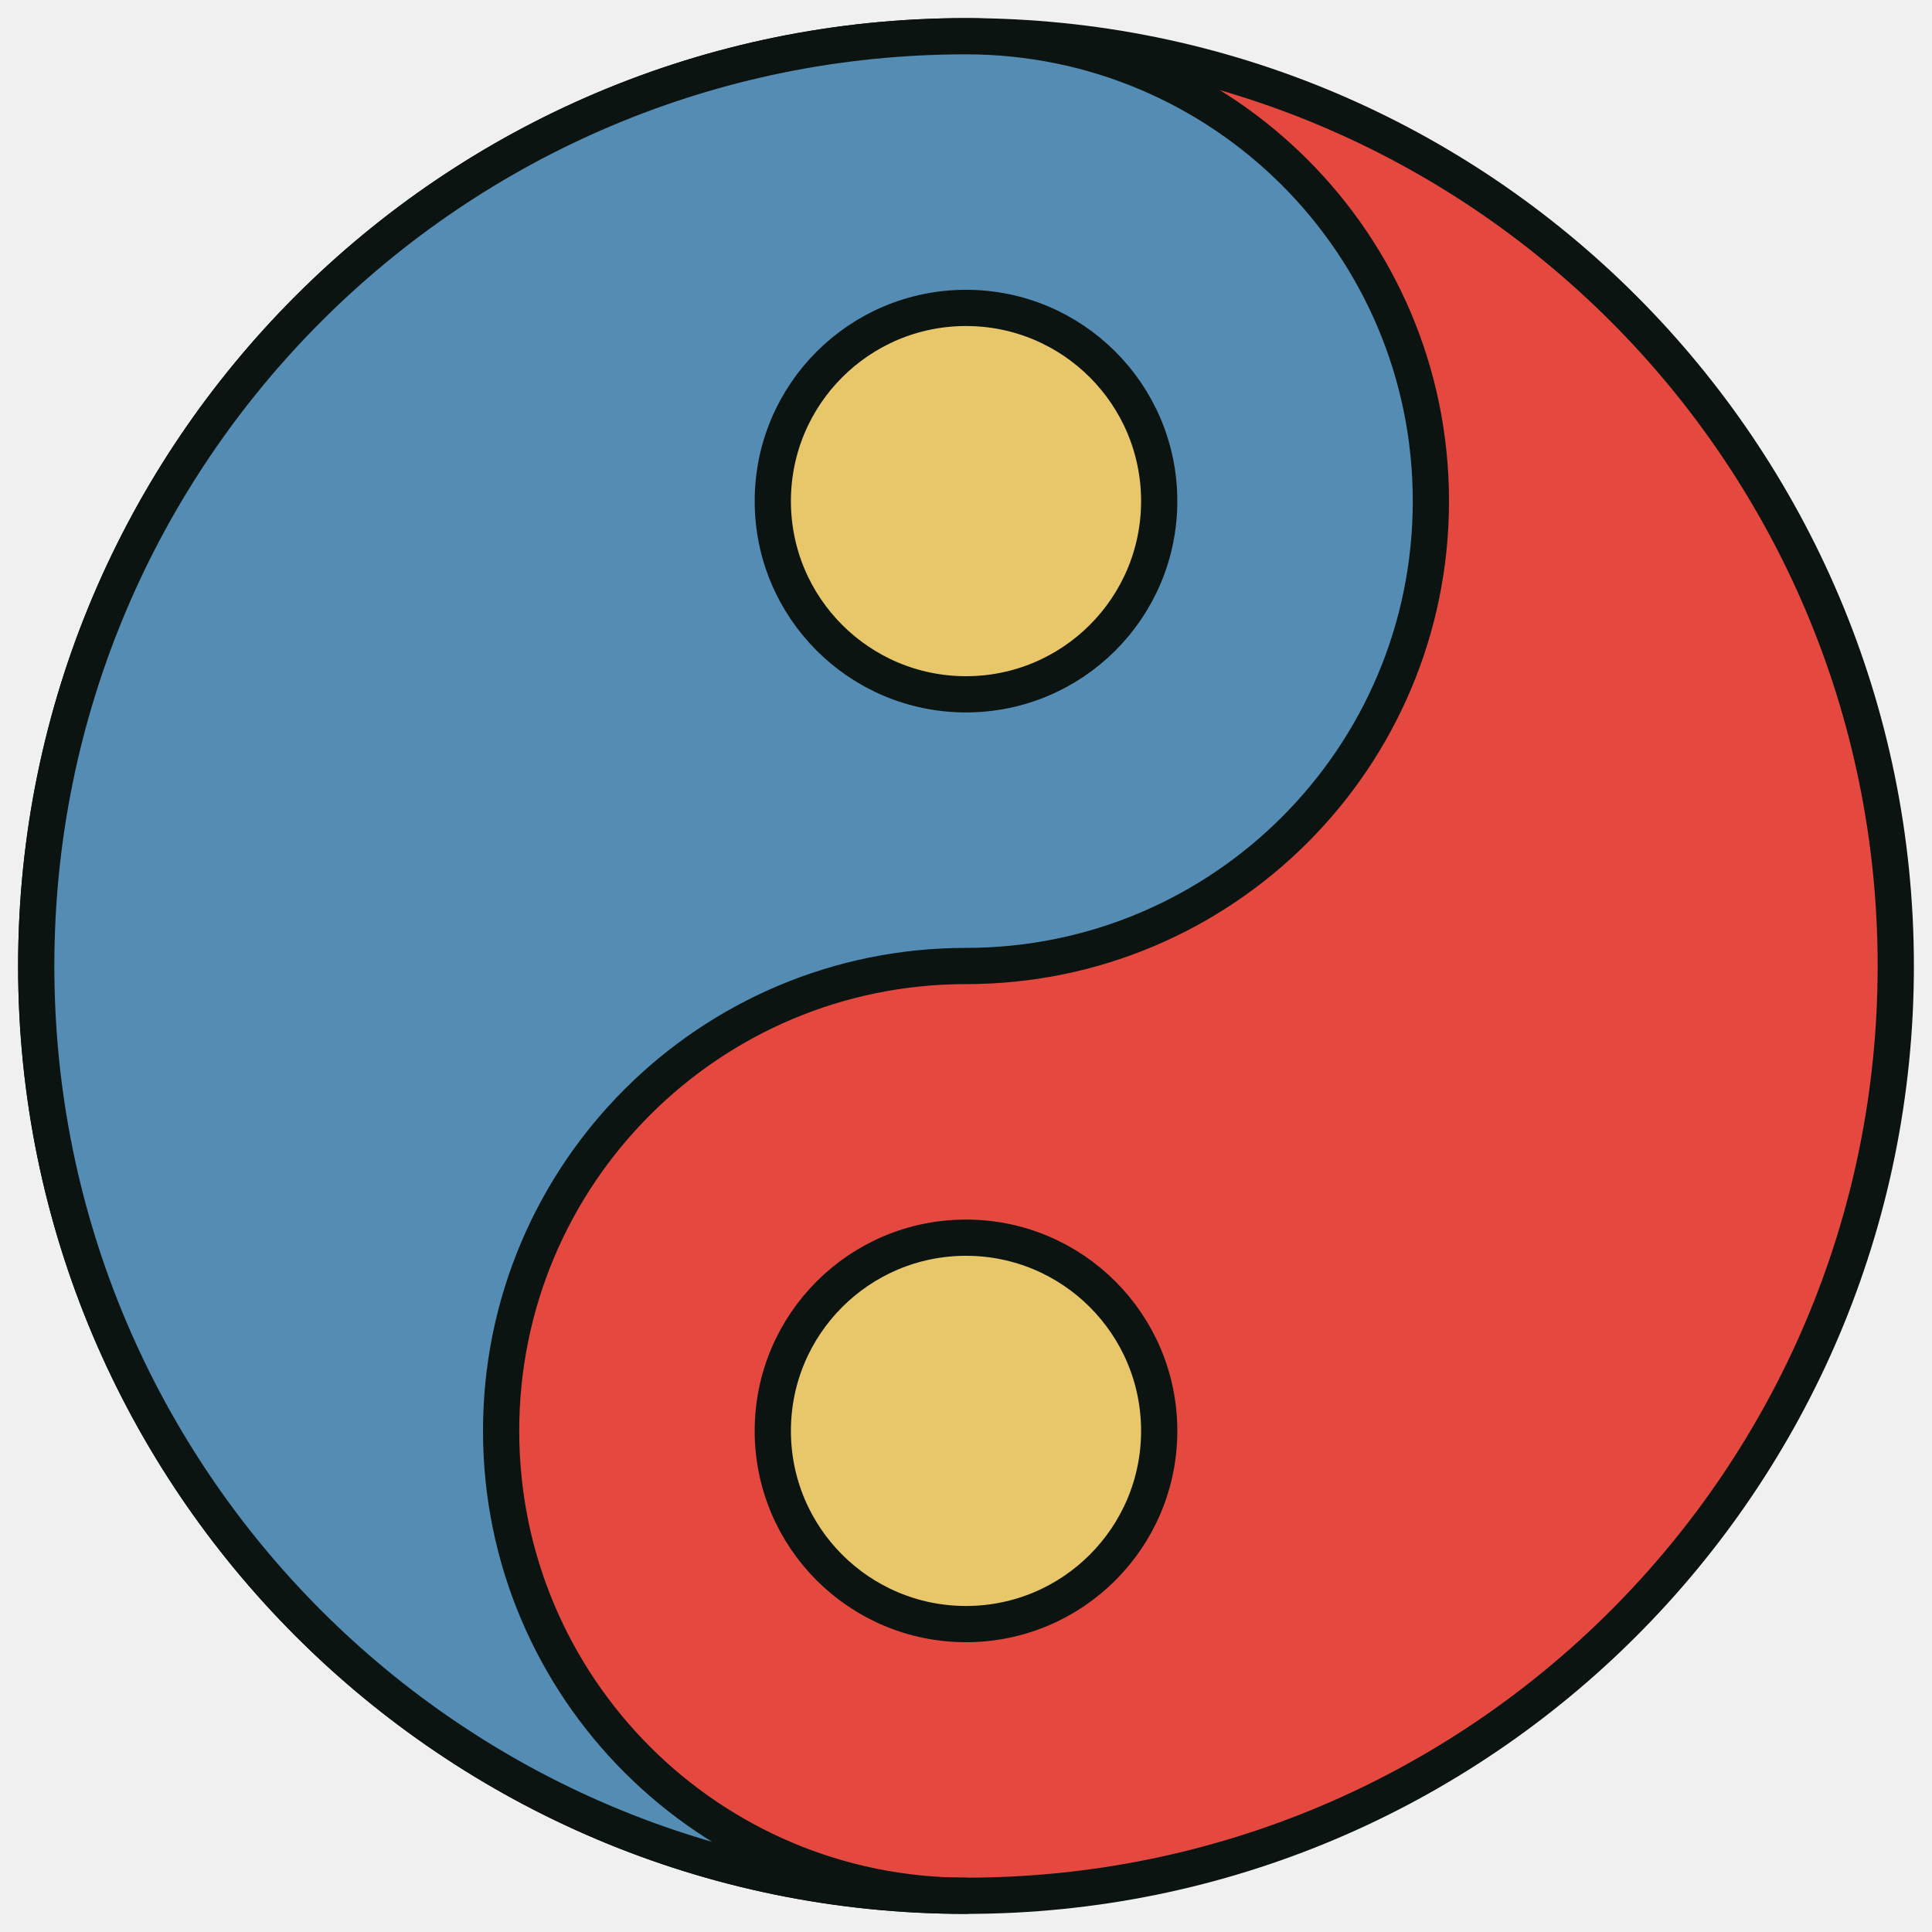
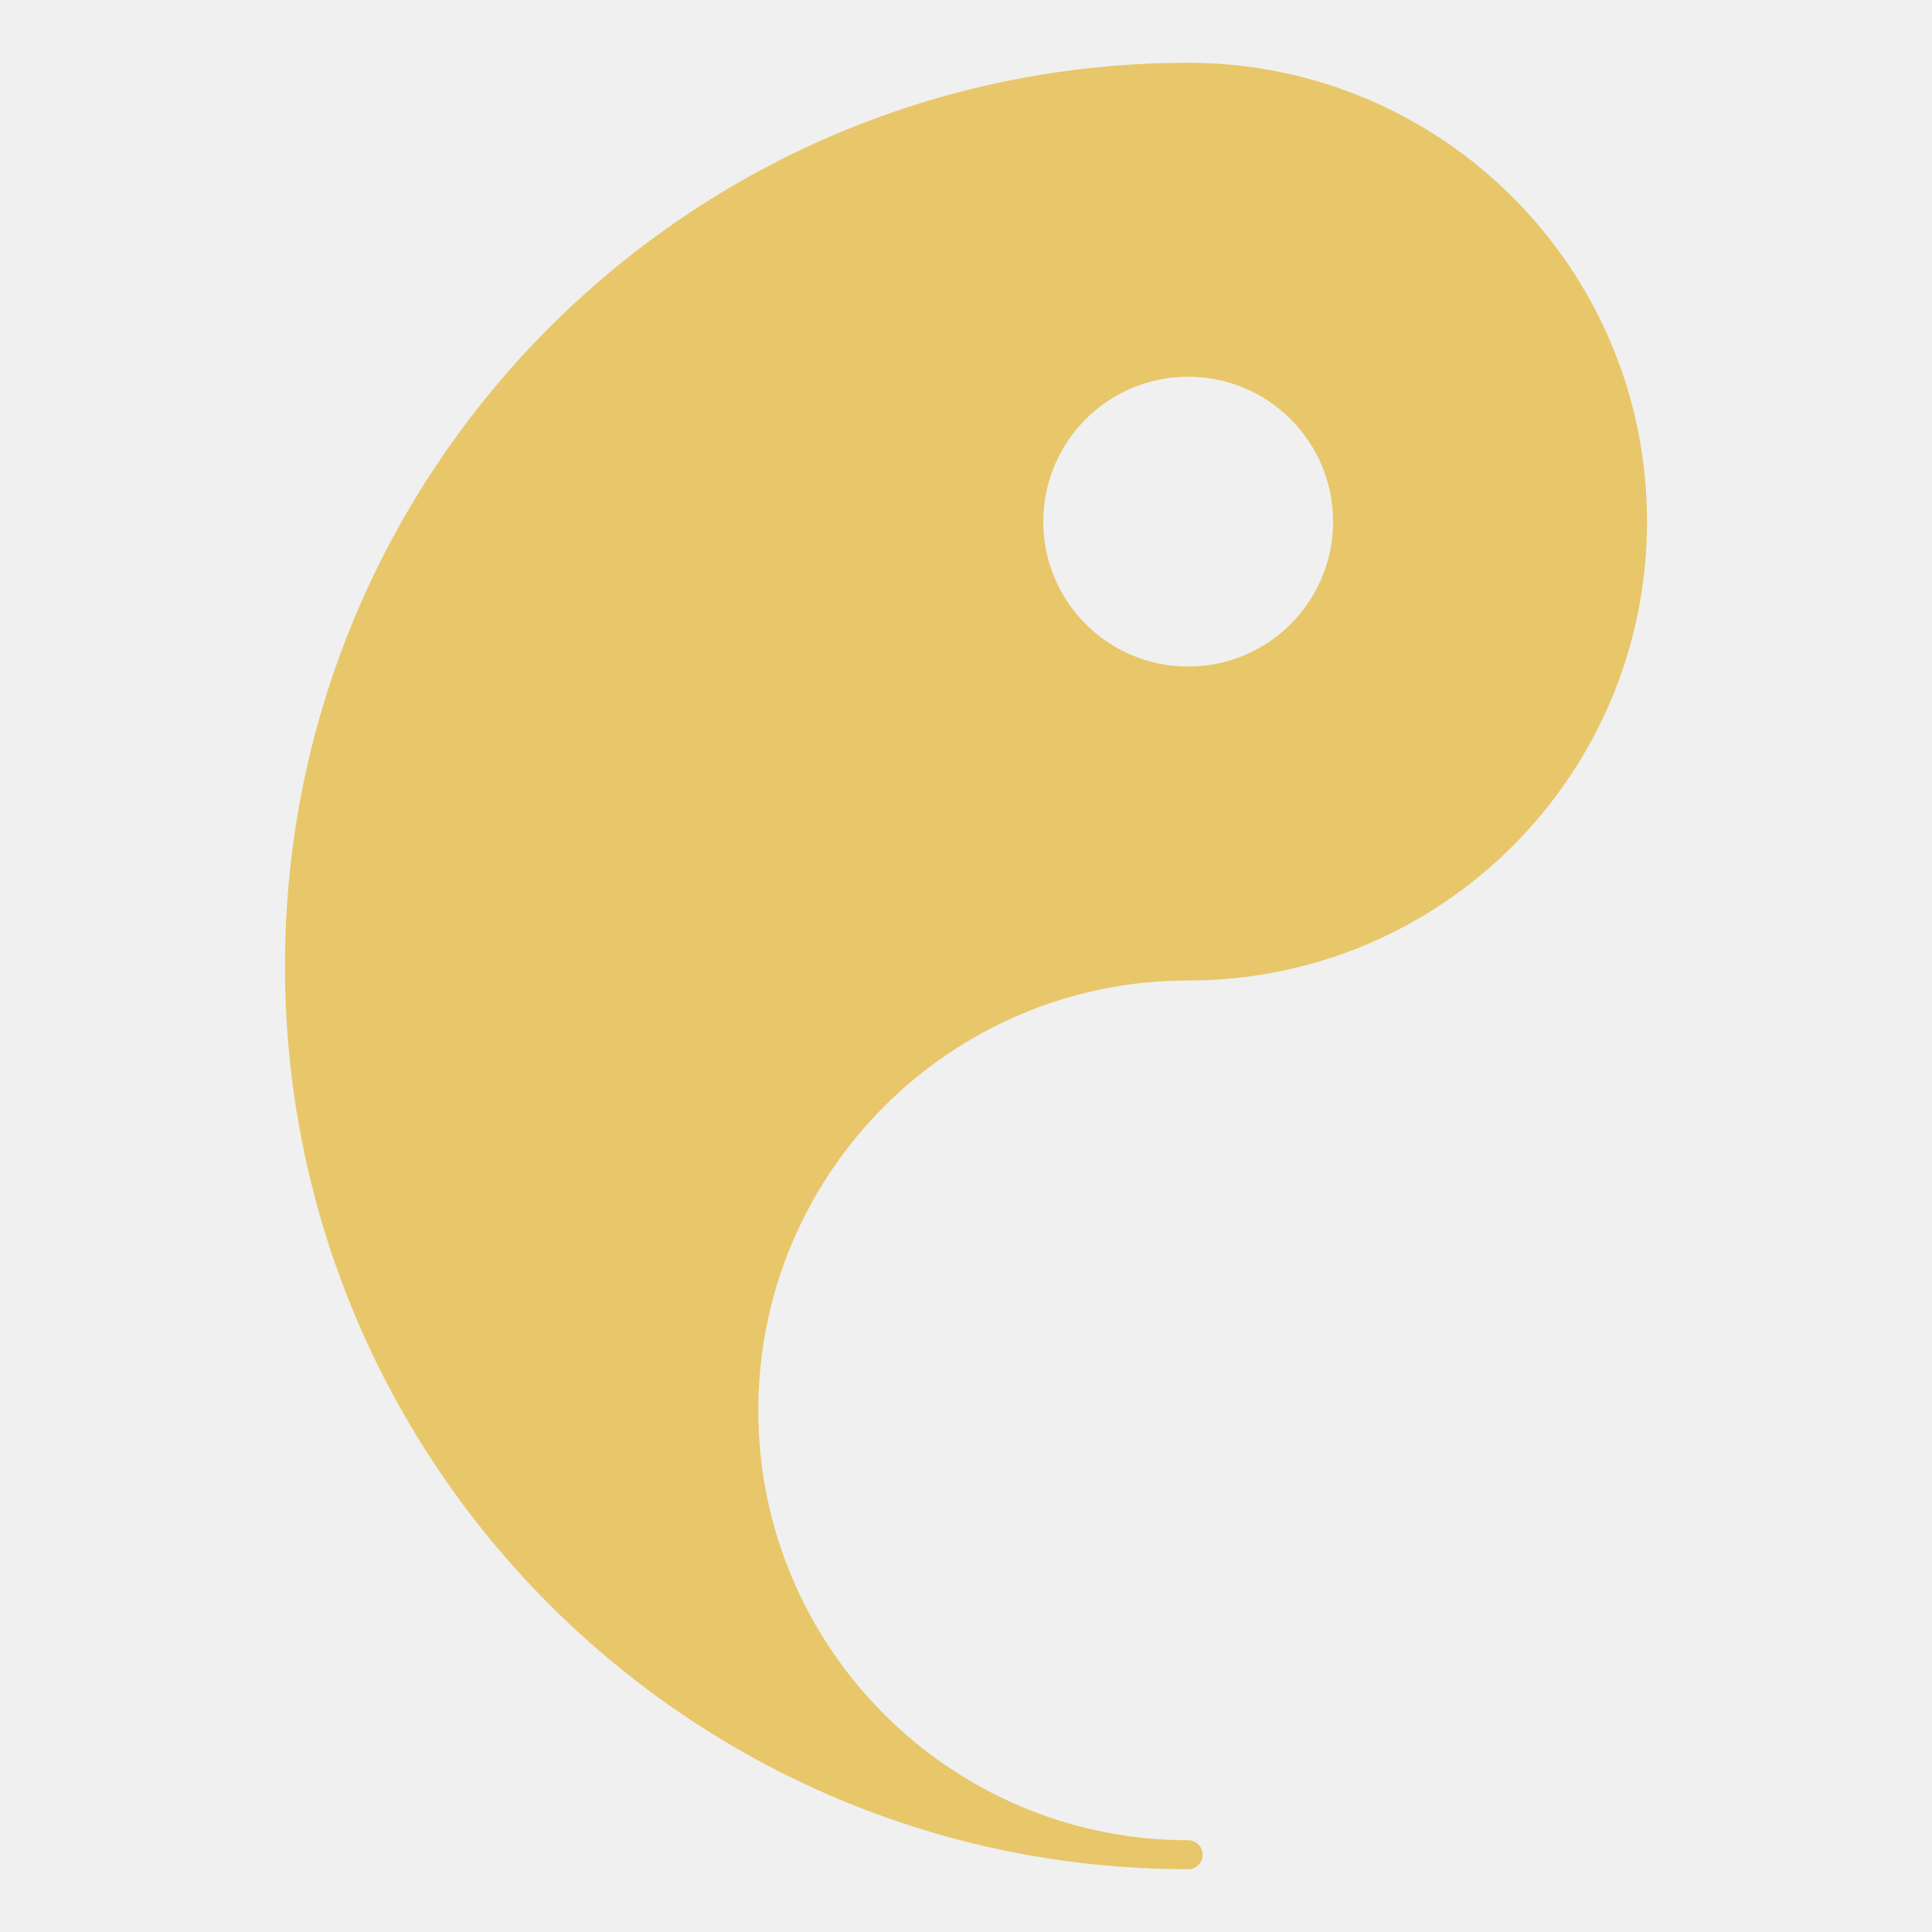
- <svg xmlns="http://www.w3.org/2000/svg" width="256" height="256" viewBox="-92 -92 184 184">
-   <g transform="scale(1.15)" stroke="#0b1411" stroke-width="3" stroke-linejoin="round">
-     <circle r="77" fill="#e5483f" />
-     <path d="M0,-77 A77,77 0 0 0 0,77 A38.5,38.5 0 0 1 0,0 A38.5,38.5 0 0 0 0,-77 Z" fill="#548cb4" />
-     <circle cy="-38.5" r="16" fill="#e8c76a" />
-     <circle cy="38.5" r="16" fill="#e8c76a" />
+ <svg xmlns="http://www.w3.org/2000/svg" viewBox="14 14 100 100">
+   <defs>
+     <mask id="m">
+       <rect x="-64" y="-64" width="128" height="128" fill="#fff" />
+       <circle cy="-23" r="7.5" fill="#000" />
+     </mask>
+   </defs>
+   <g transform="translate(75.5 64)" fill="#e8c76a" stroke="#e8c76a" stroke-width="1.5" stroke-linejoin="round" stroke-linecap="round">
+     <path mask="url(#m)" d="M0,-46 A46,46 0 0 0 0,46 A23,23 0 0 1 0,0 A23,23 0 0 0 0,-46 Z" />
  </g>
</svg>
